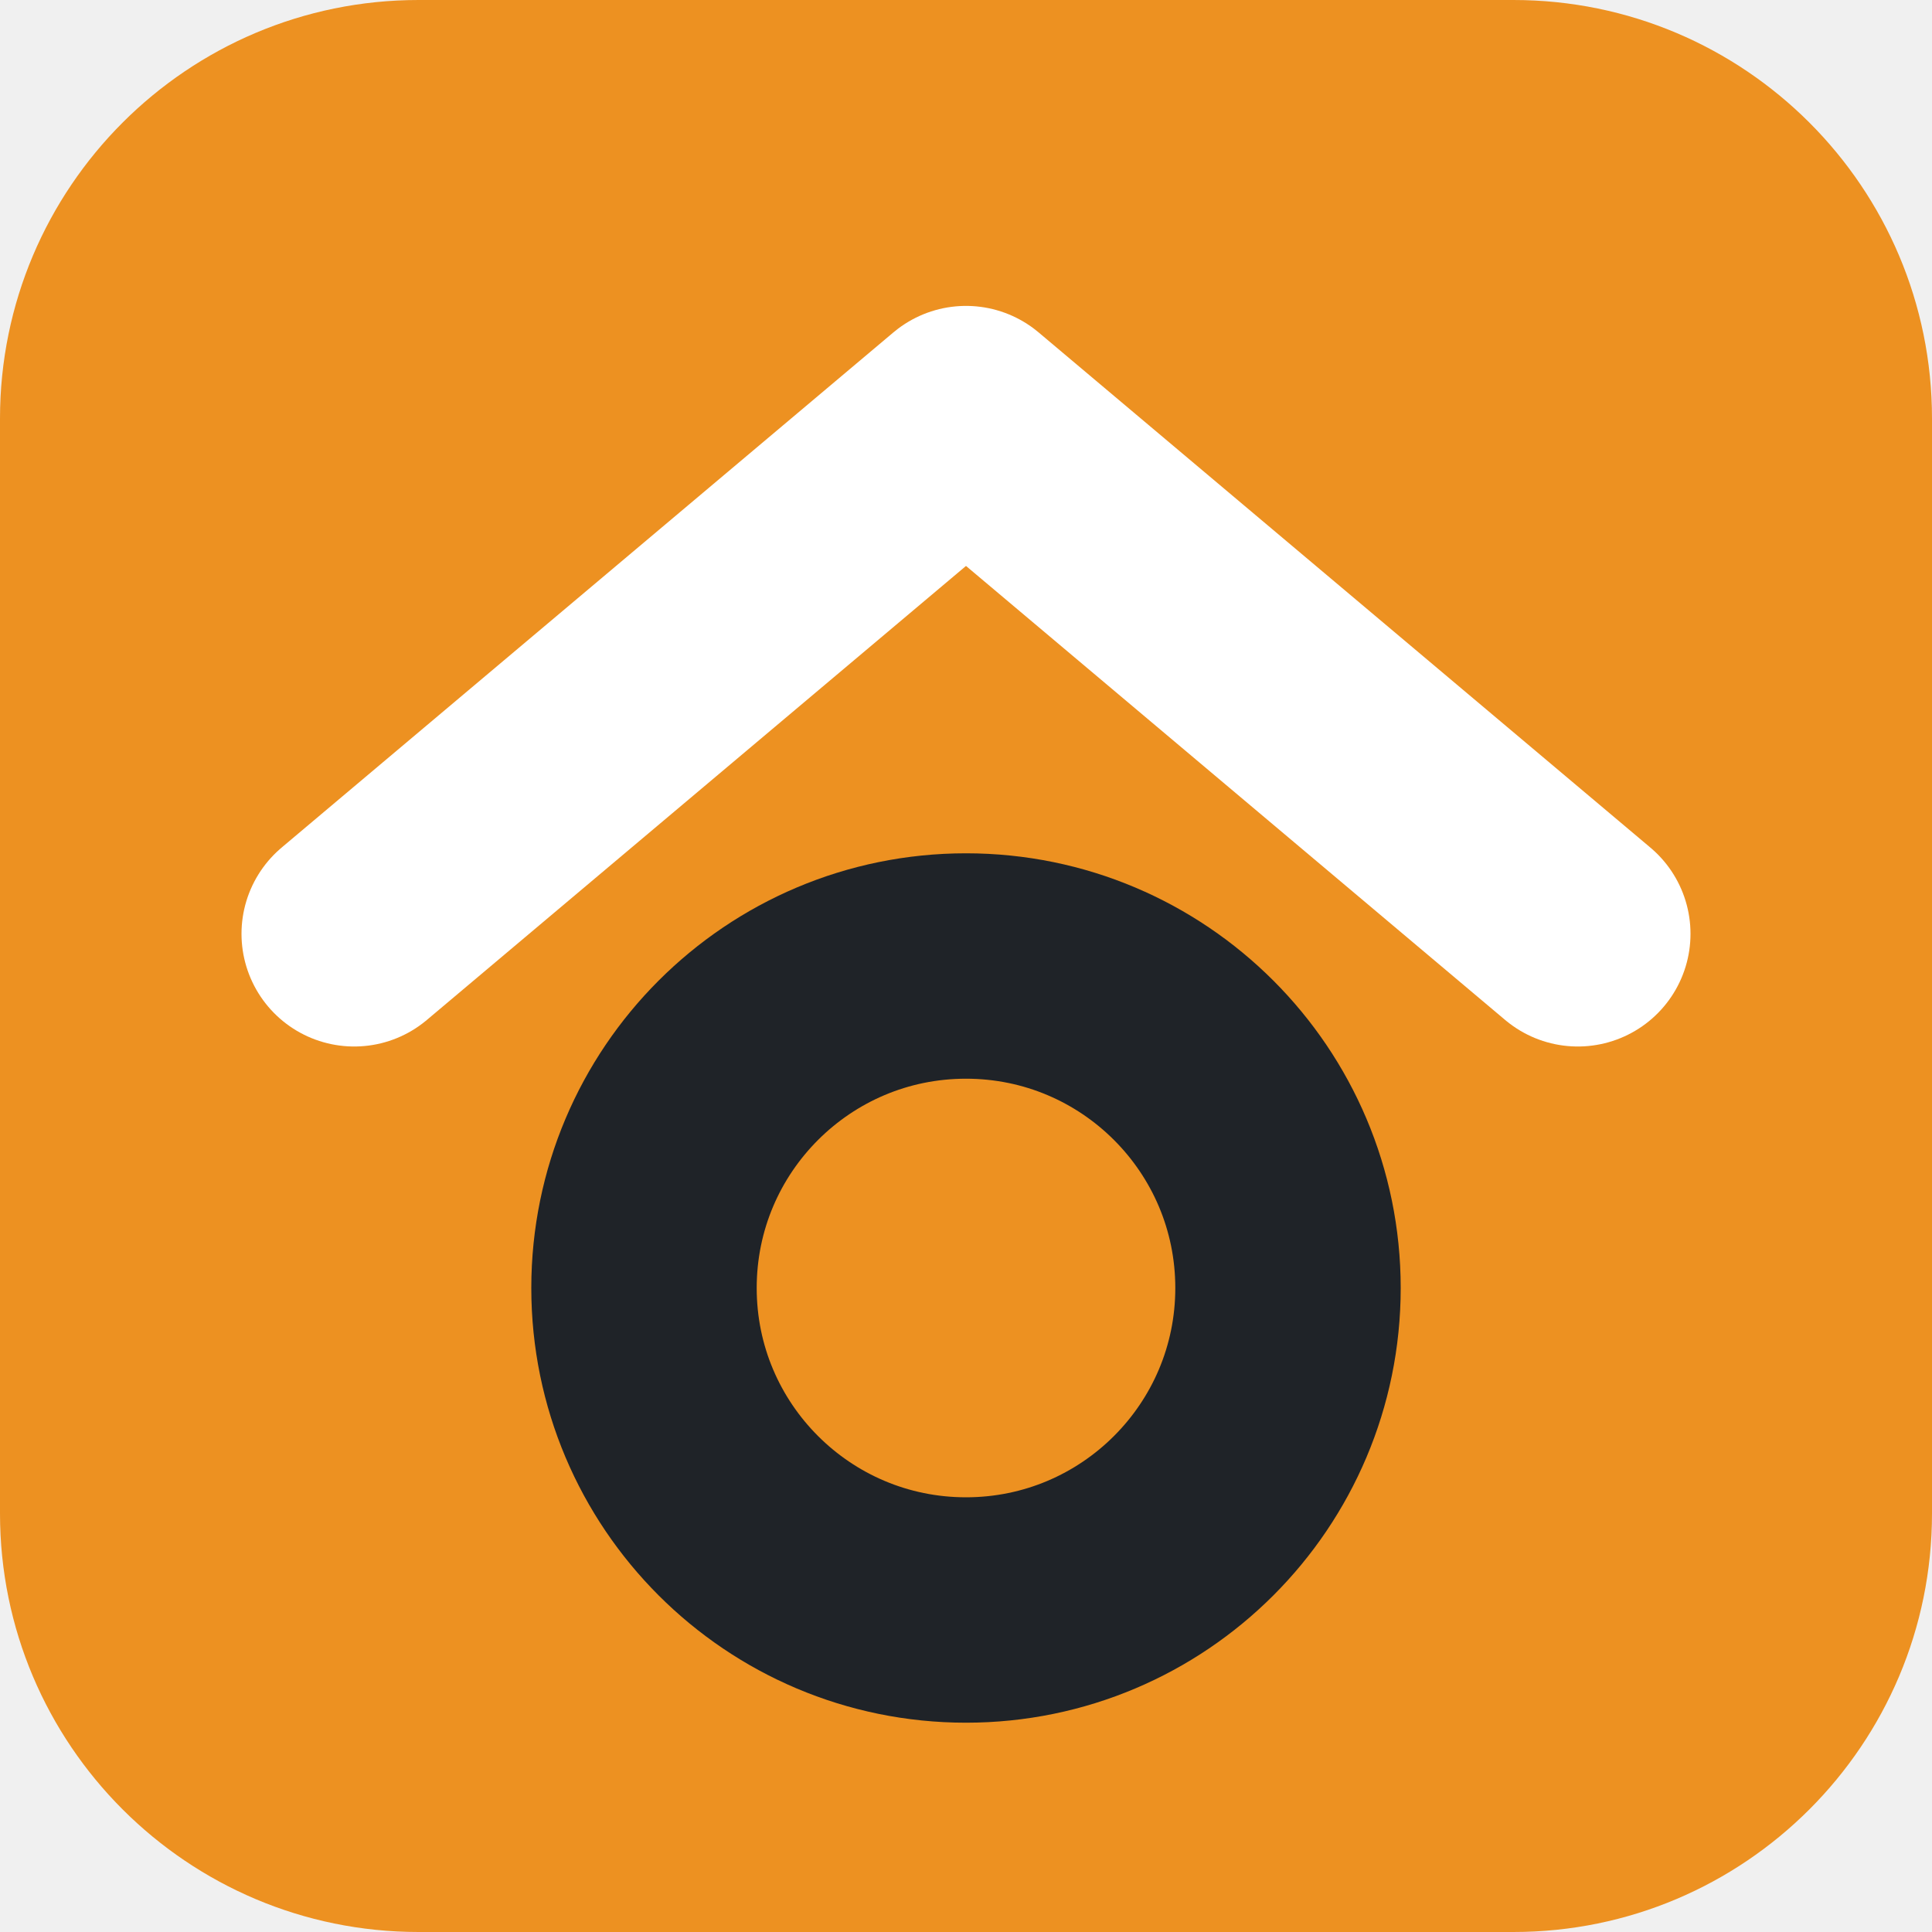
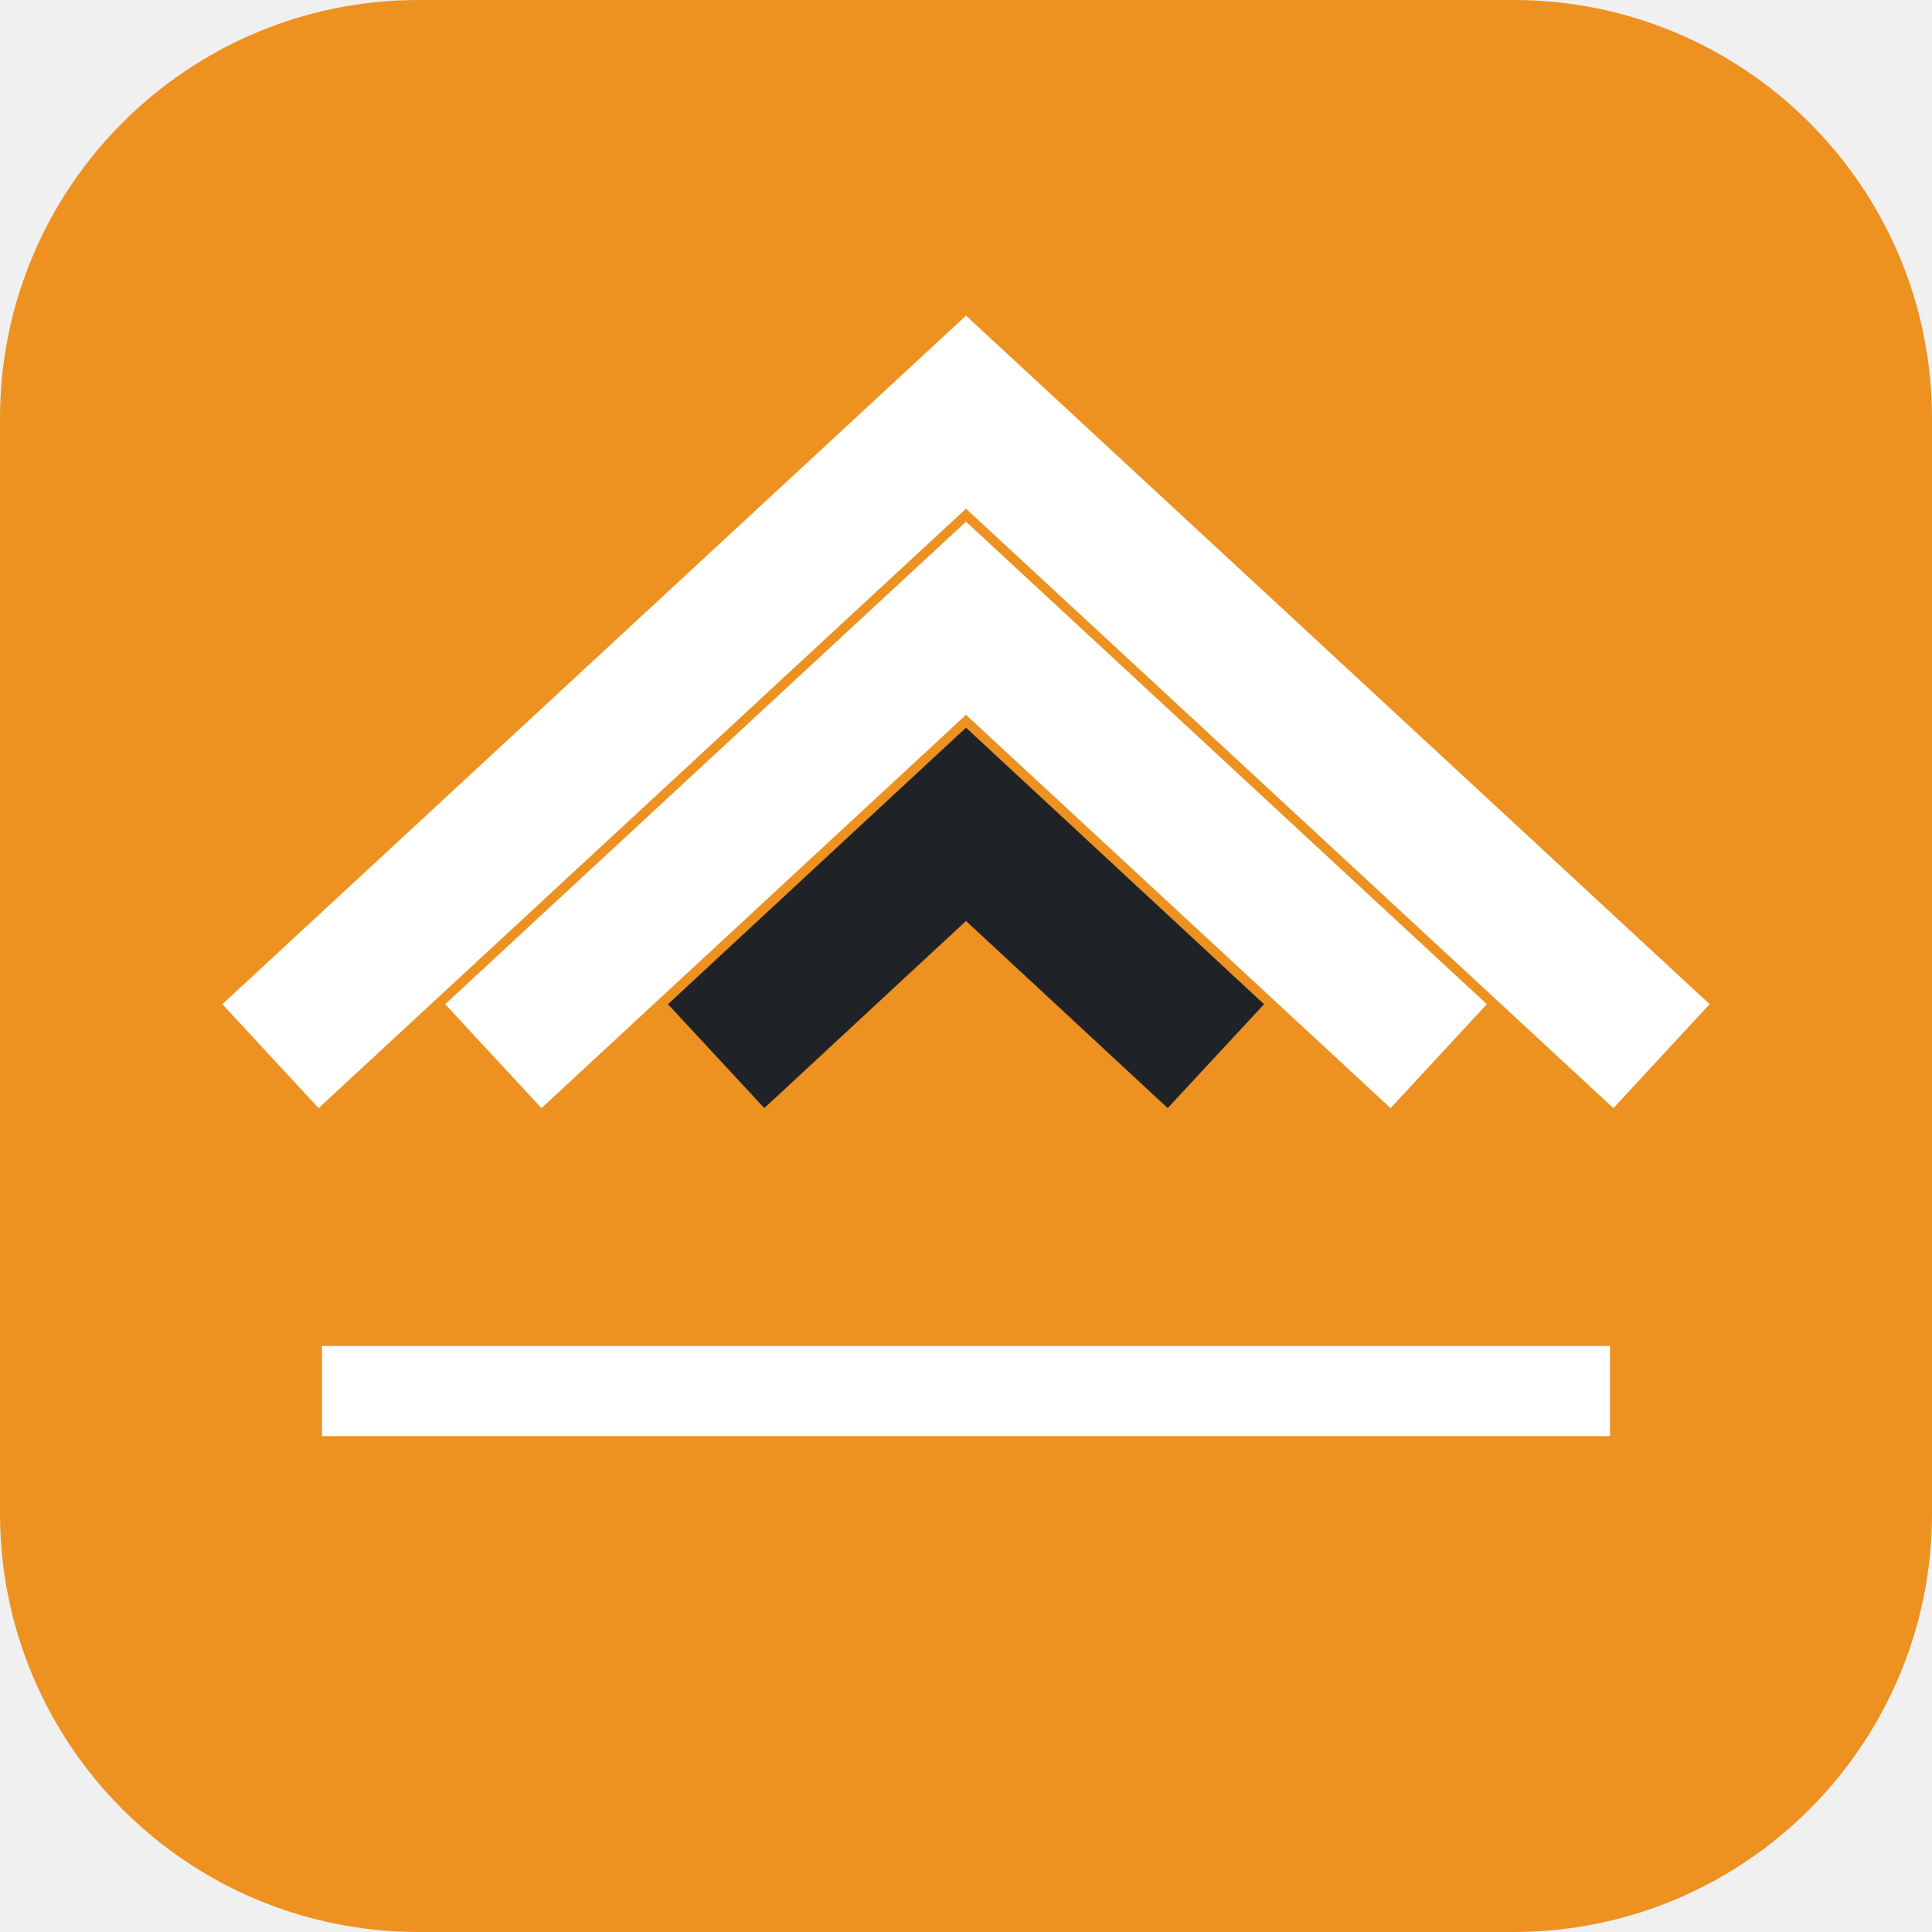
<svg xmlns="http://www.w3.org/2000/svg" viewBox="0 0 120 120" width="120" height="120">
  <rect width="120" height="120" rx="26" fill="#ED9121" />
-   <path d="M22 58 L60 26 L98 58" fill="none" stroke="#FFFFFF" stroke-width="14" stroke-linecap="round" stroke-linejoin="round" />
-   <circle cx="60" cy="80" r="20" fill="none" stroke="#1F2328" stroke-width="14" />
+   <g transform="translate(12 8) scale(0.8)">
+     <g transform="translate(0 8)">
+       <path d="M6 64 L60 14 L114 64" fill="none" stroke="#FFFFFF" stroke-width="11" stroke-linejoin="miter" stroke-miterlimit="10" />
+       <path d="M23.3 64 L60 30 L96.7 64" fill="none" stroke="#FFFFFF" stroke-width="11" stroke-linejoin="miter" stroke-miterlimit="10" />
+       <path d="M40.6 64 L60 46 L79.4 64" fill="none" stroke="#1F2328" stroke-width="11" stroke-linejoin="miter" stroke-miterlimit="10" />
+       <path d="M10 90 H110" fill="none" stroke="#FFFFFF" stroke-width="7" />
+     </g>
+   </g>
</svg>
